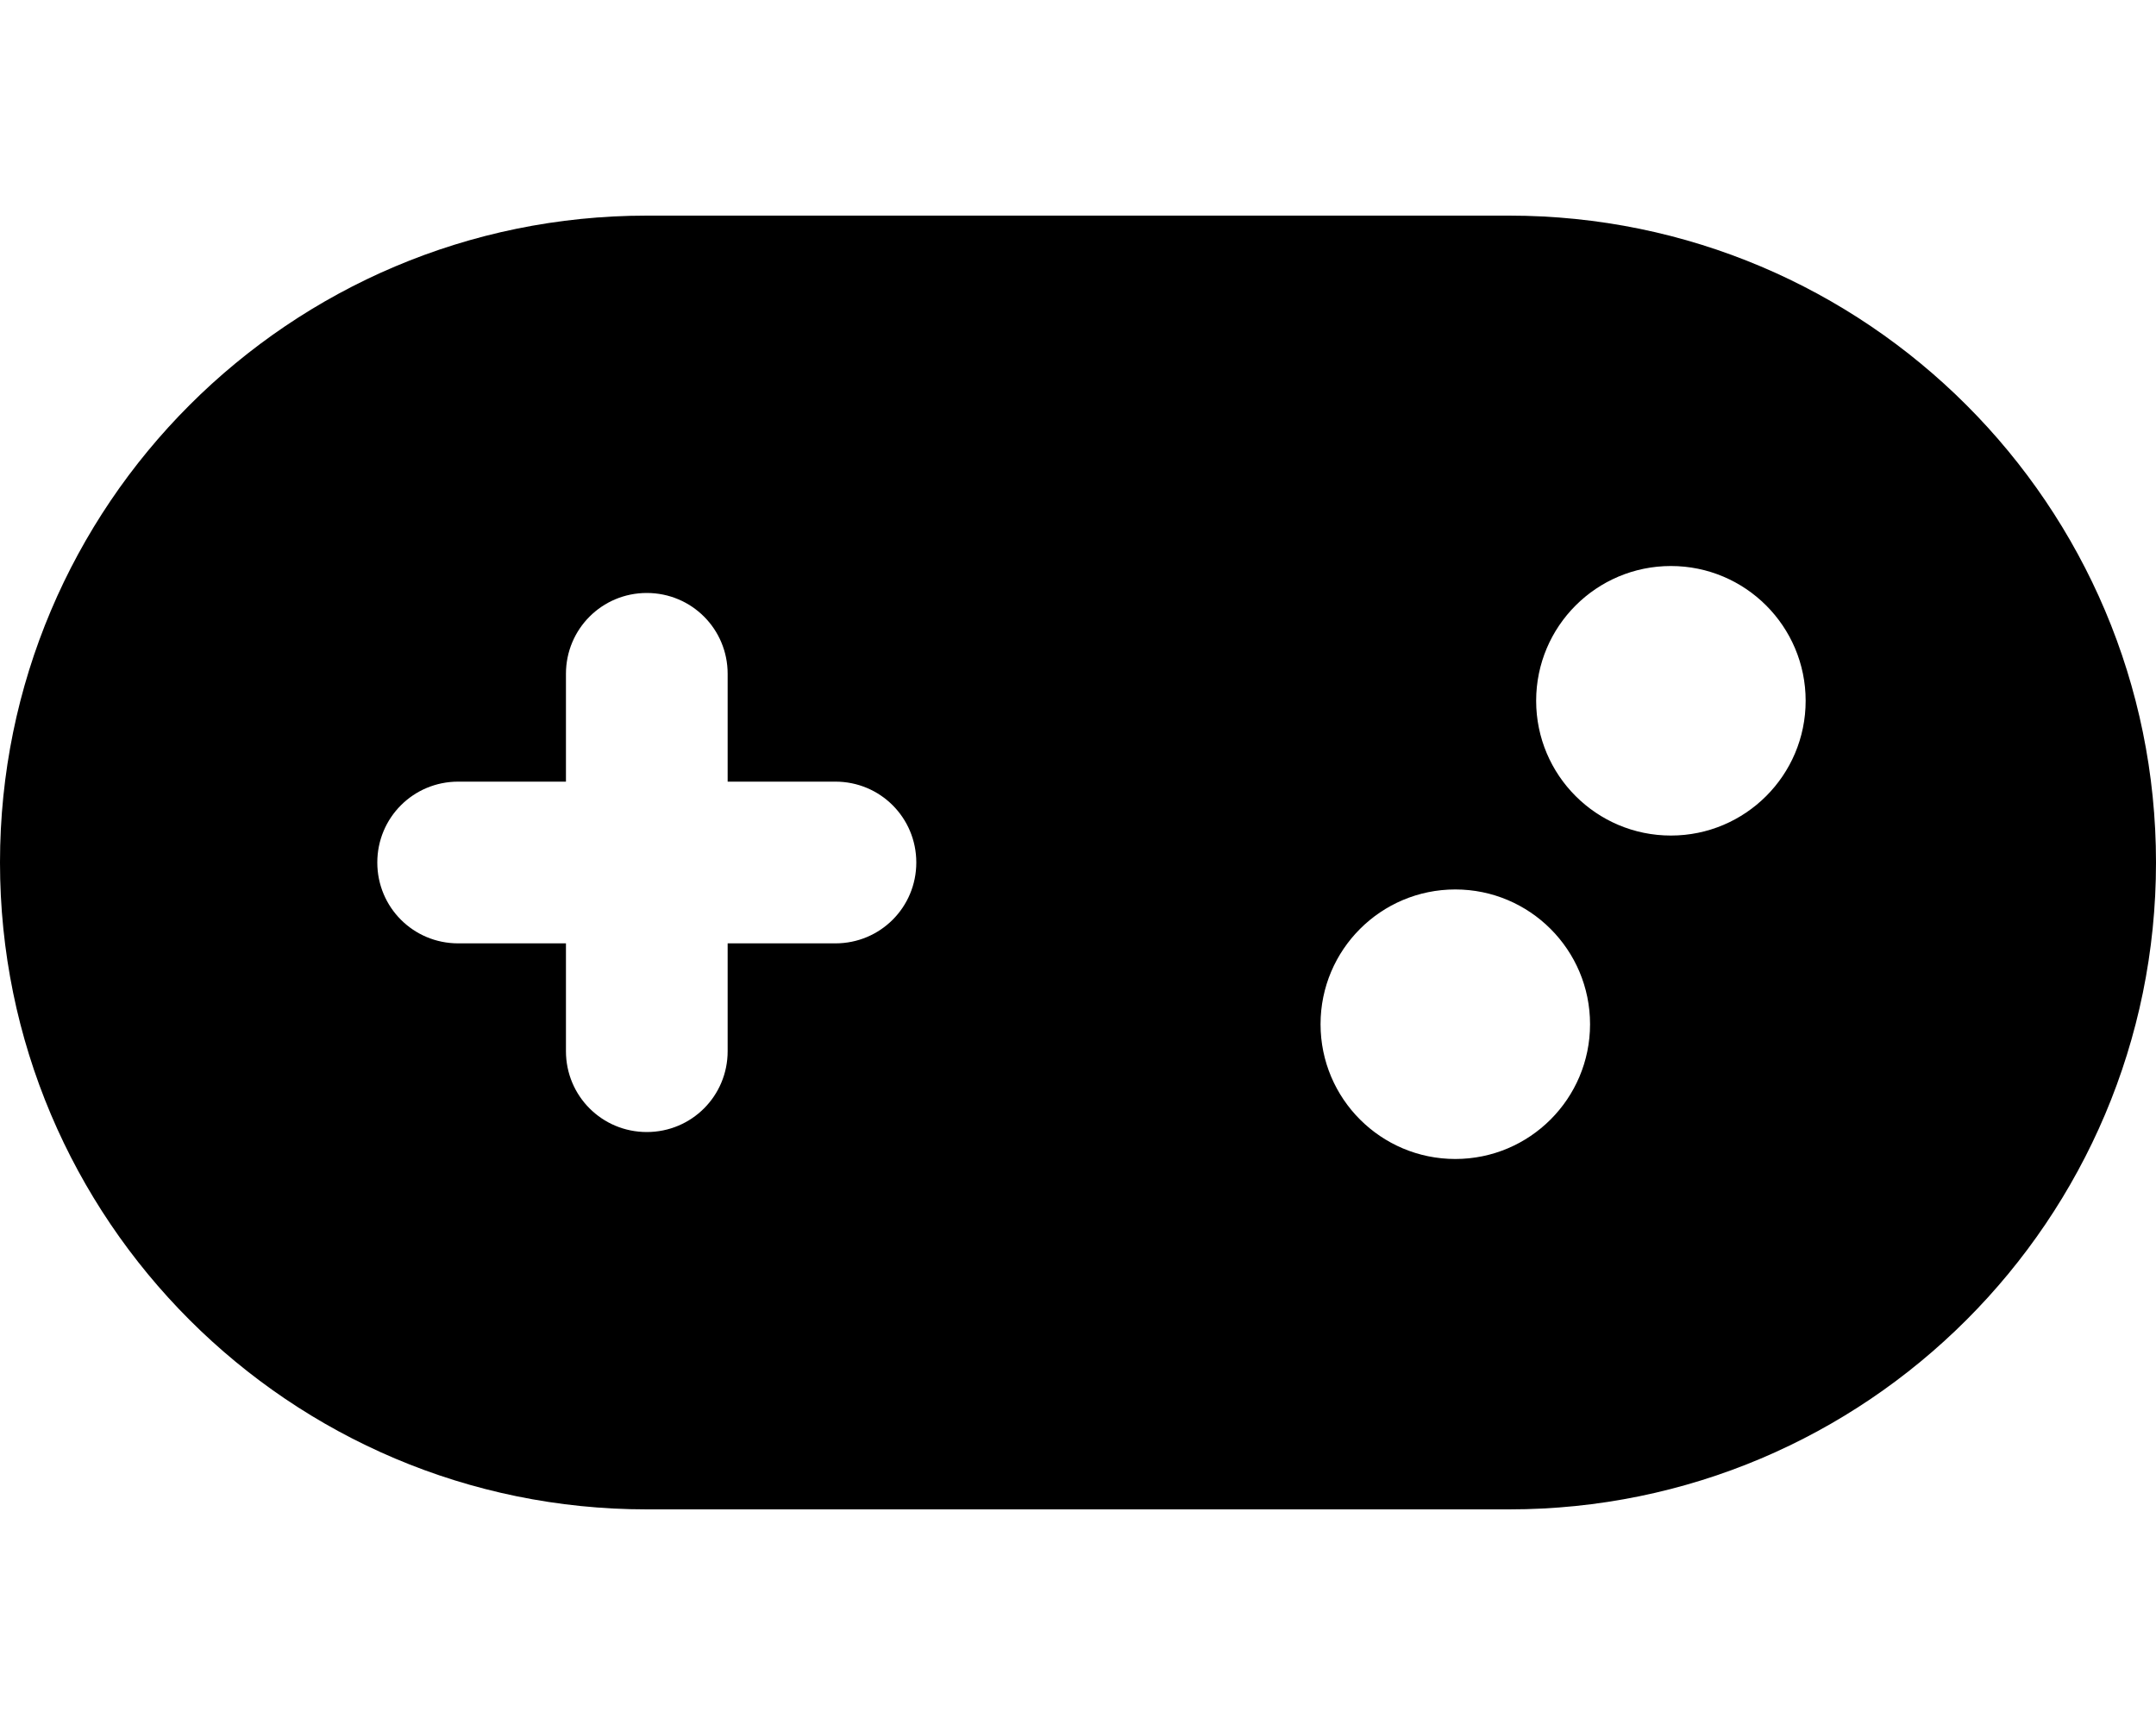
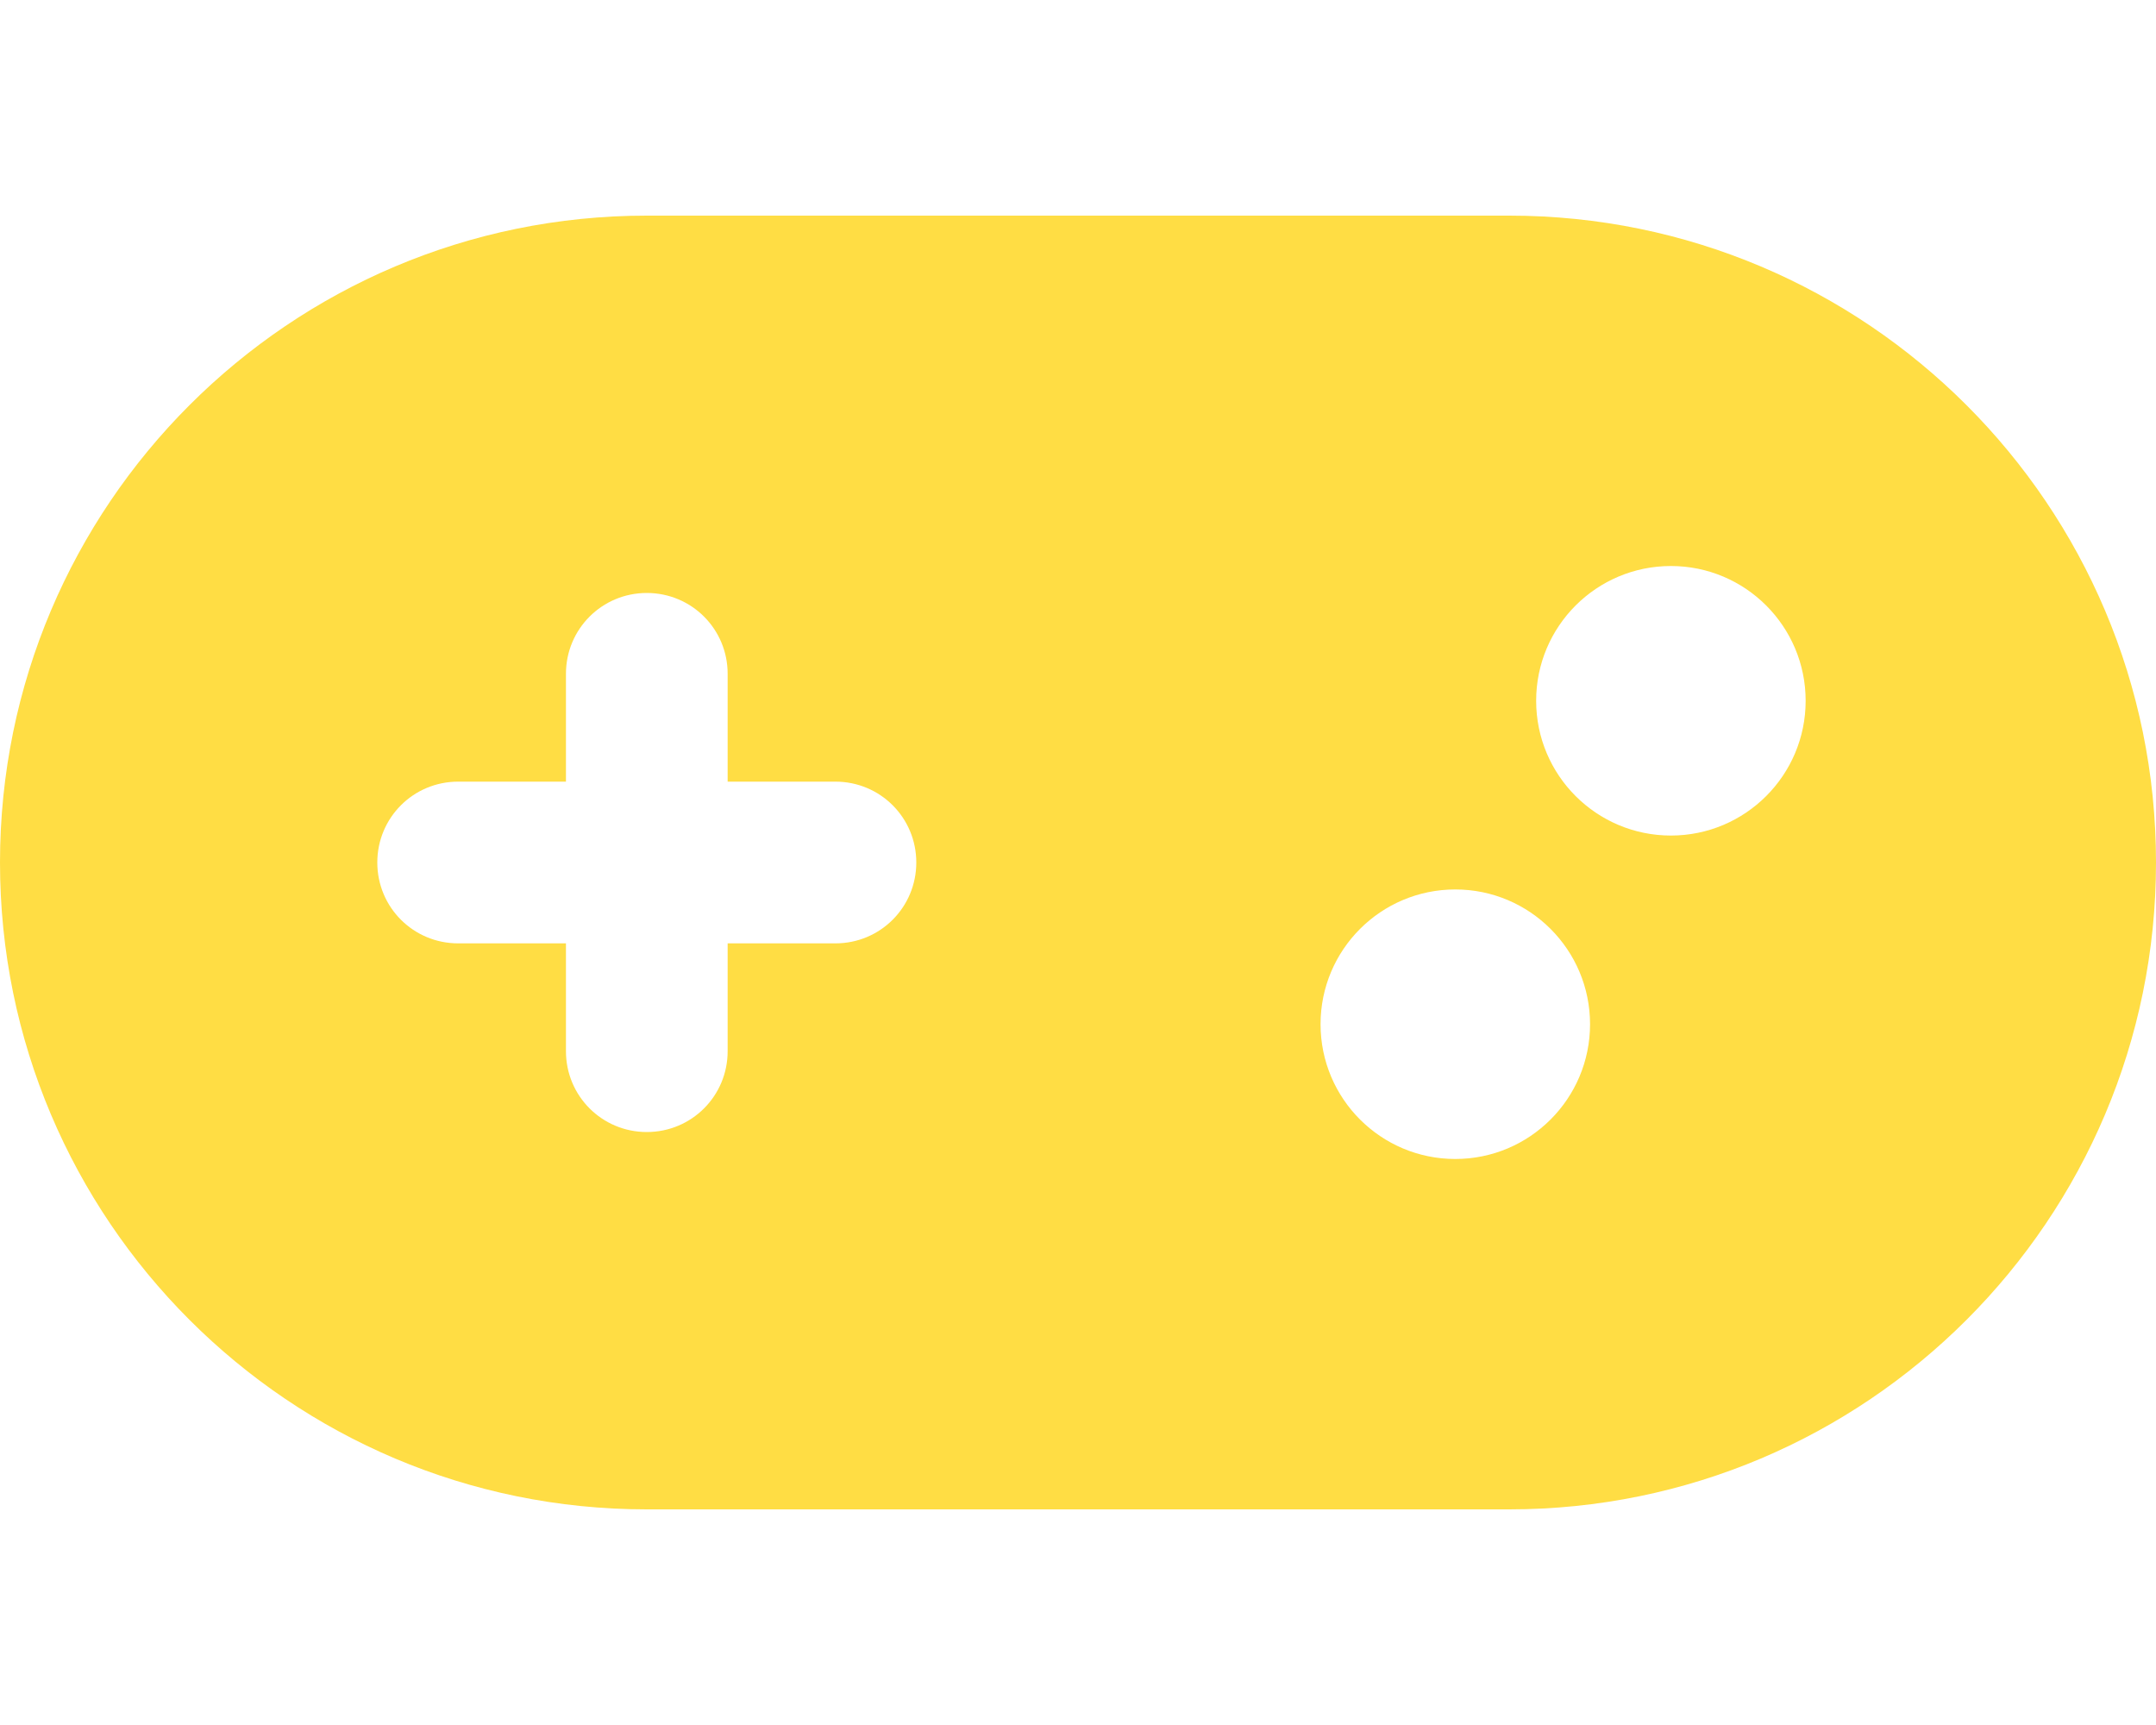
<svg xmlns="http://www.w3.org/2000/svg" viewBox="0 0 640 512">
-   <path d="M192 64C86 64 0 150 0 256S86 448 192 448H448c106 0 192-86 192-192s-86-192-192-192H192zM496 168a40 40 0 1 1 0 80 40 40 0 1 1 0-80zM392 304a40 40 0 1 1 80 0 40 40 0 1 1 -80 0zM168 200c0-13.3 10.7-24 24-24s24 10.7 24 24v32h32c13.3 0 24 10.7 24 24s-10.7 24-24 24H216v32c0 13.3-10.7 24-24 24s-24-10.7-24-24V280H136c-13.3 0-24-10.7-24-24s10.7-24 24-24h32V200z" />
+   <path fill="#ffdd44" d="M192 64C86 64 0 150 0 256S86 448 192 448H448c106 0 192-86 192-192s-86-192-192-192H192zM496 168a40 40 0 1 1 0 80 40 40 0 1 1 0-80zM392 304a40 40 0 1 1 80 0 40 40 0 1 1 -80 0zM168 200c0-13.3 10.7-24 24-24s24 10.7 24 24v32h32c13.3 0 24 10.7 24 24s-10.7 24-24 24H216v32c0 13.3-10.7 24-24 24s-24-10.7-24-24V280H136c-13.3 0-24-10.7-24-24s10.7-24 24-24h32V200z" />
</svg>
